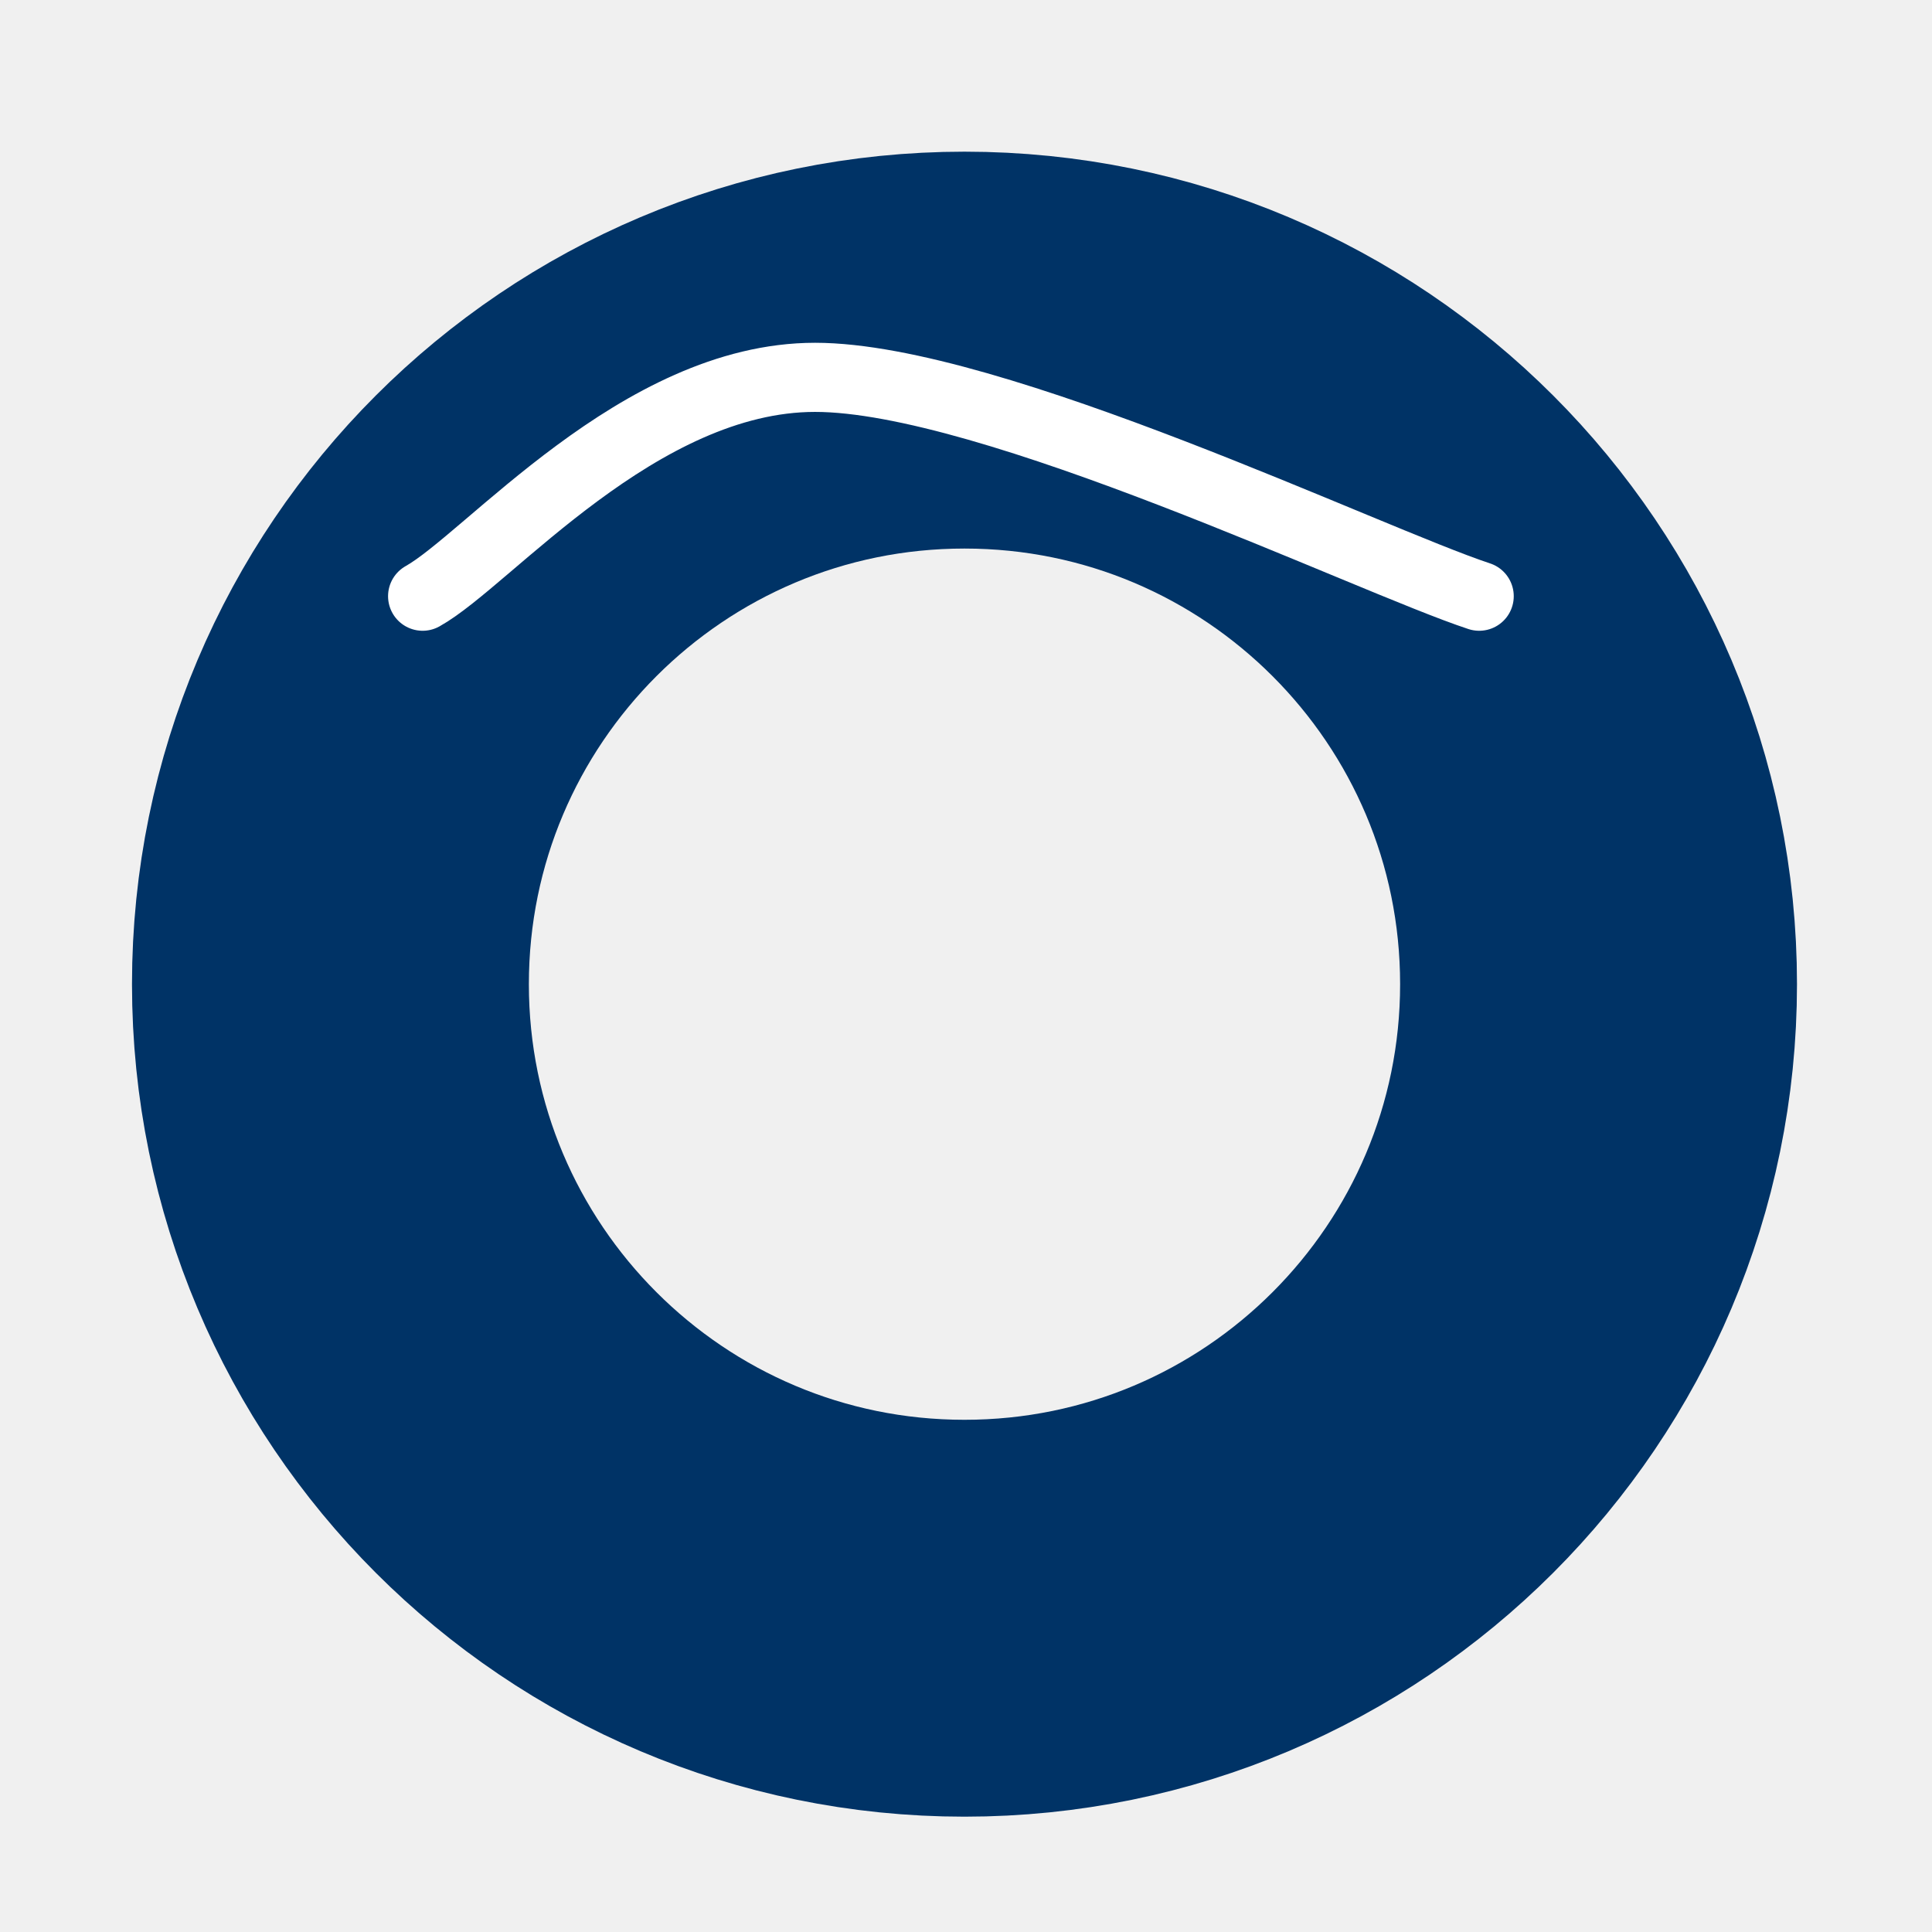
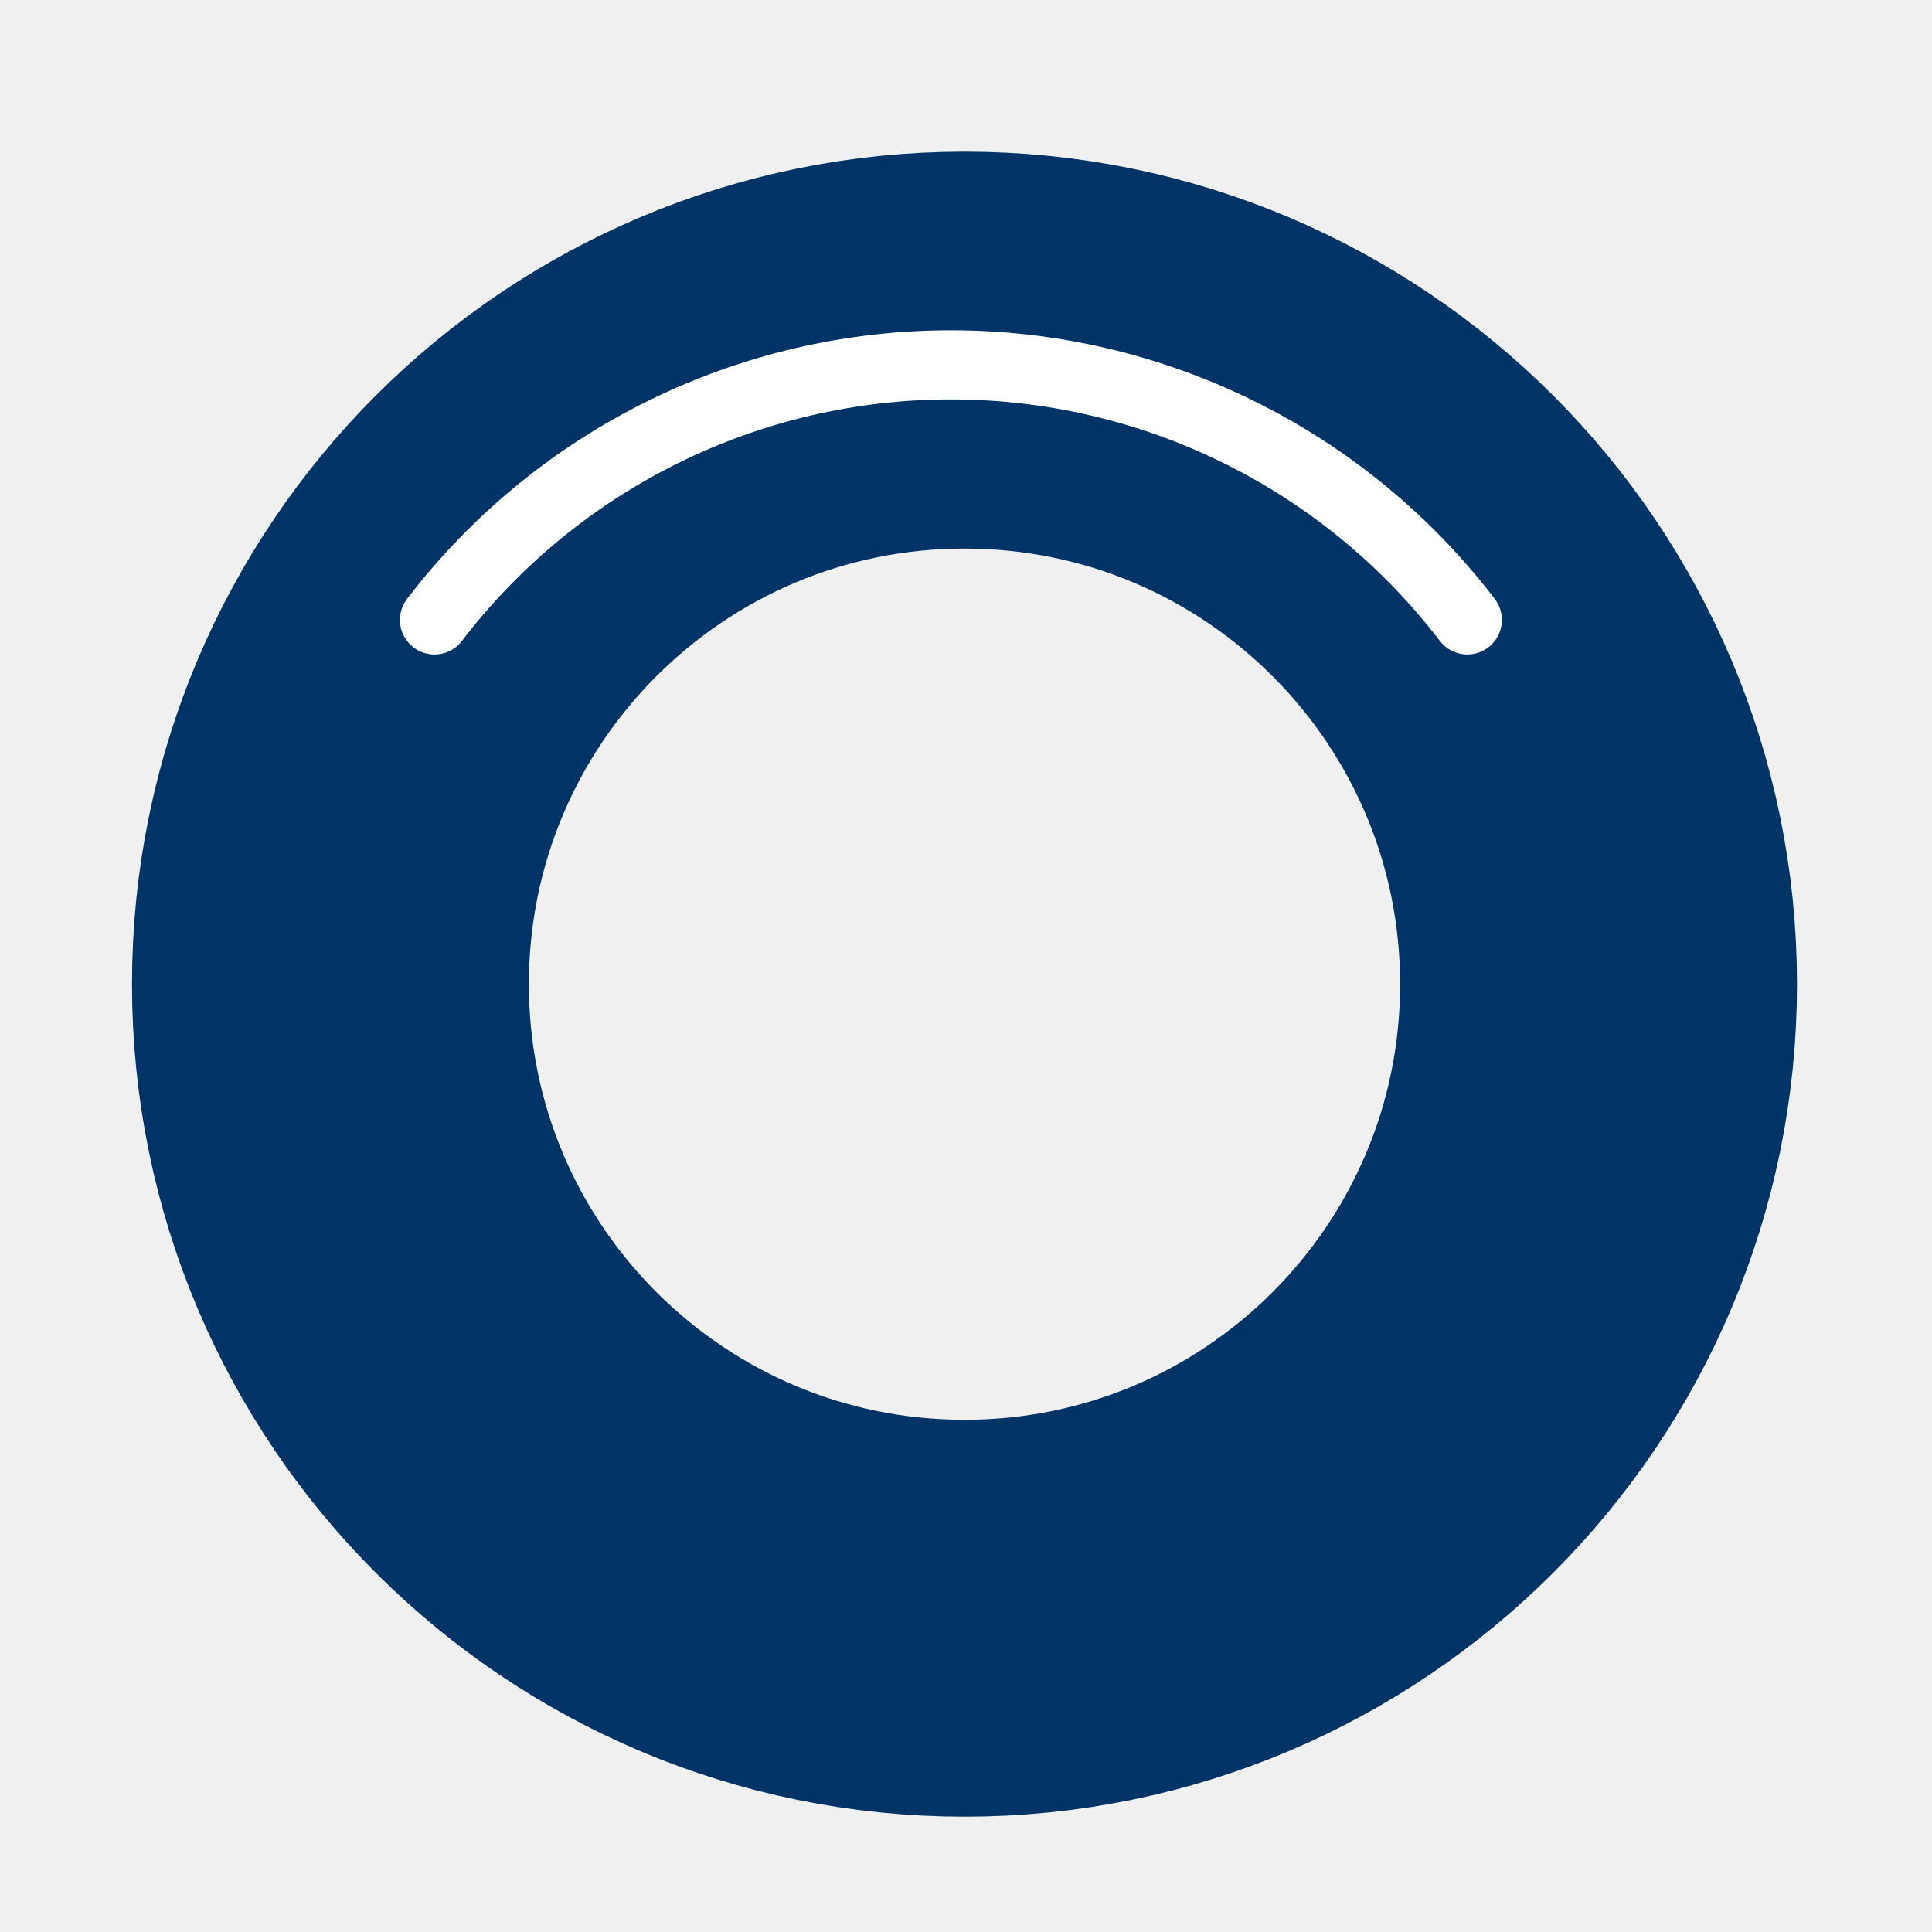
<svg xmlns="http://www.w3.org/2000/svg" viewBox="0 0 64 64" width="64" height="64">
  <circle cx="31.95" cy="32.602" r="21.004" fill="none" stroke="#003366" stroke-width="13.147" />
-   <path d="M 14 19.75 C 16.167 18.542 21.167 12.5 27 12.5 C 32.833 12.5 45.333 18.542 49 19.75" fill="none" stroke="#ffffff" stroke-width="2.29" stroke-linecap="round" stroke-linejoin="round" />
+   <path d="M 14.393 20.535 A 21.543 21.543 0 0 1 48.607 20.535" fill="none" stroke="#ffffff" stroke-width="2.29" stroke-linecap="round" stroke-linejoin="round" />
</svg>
